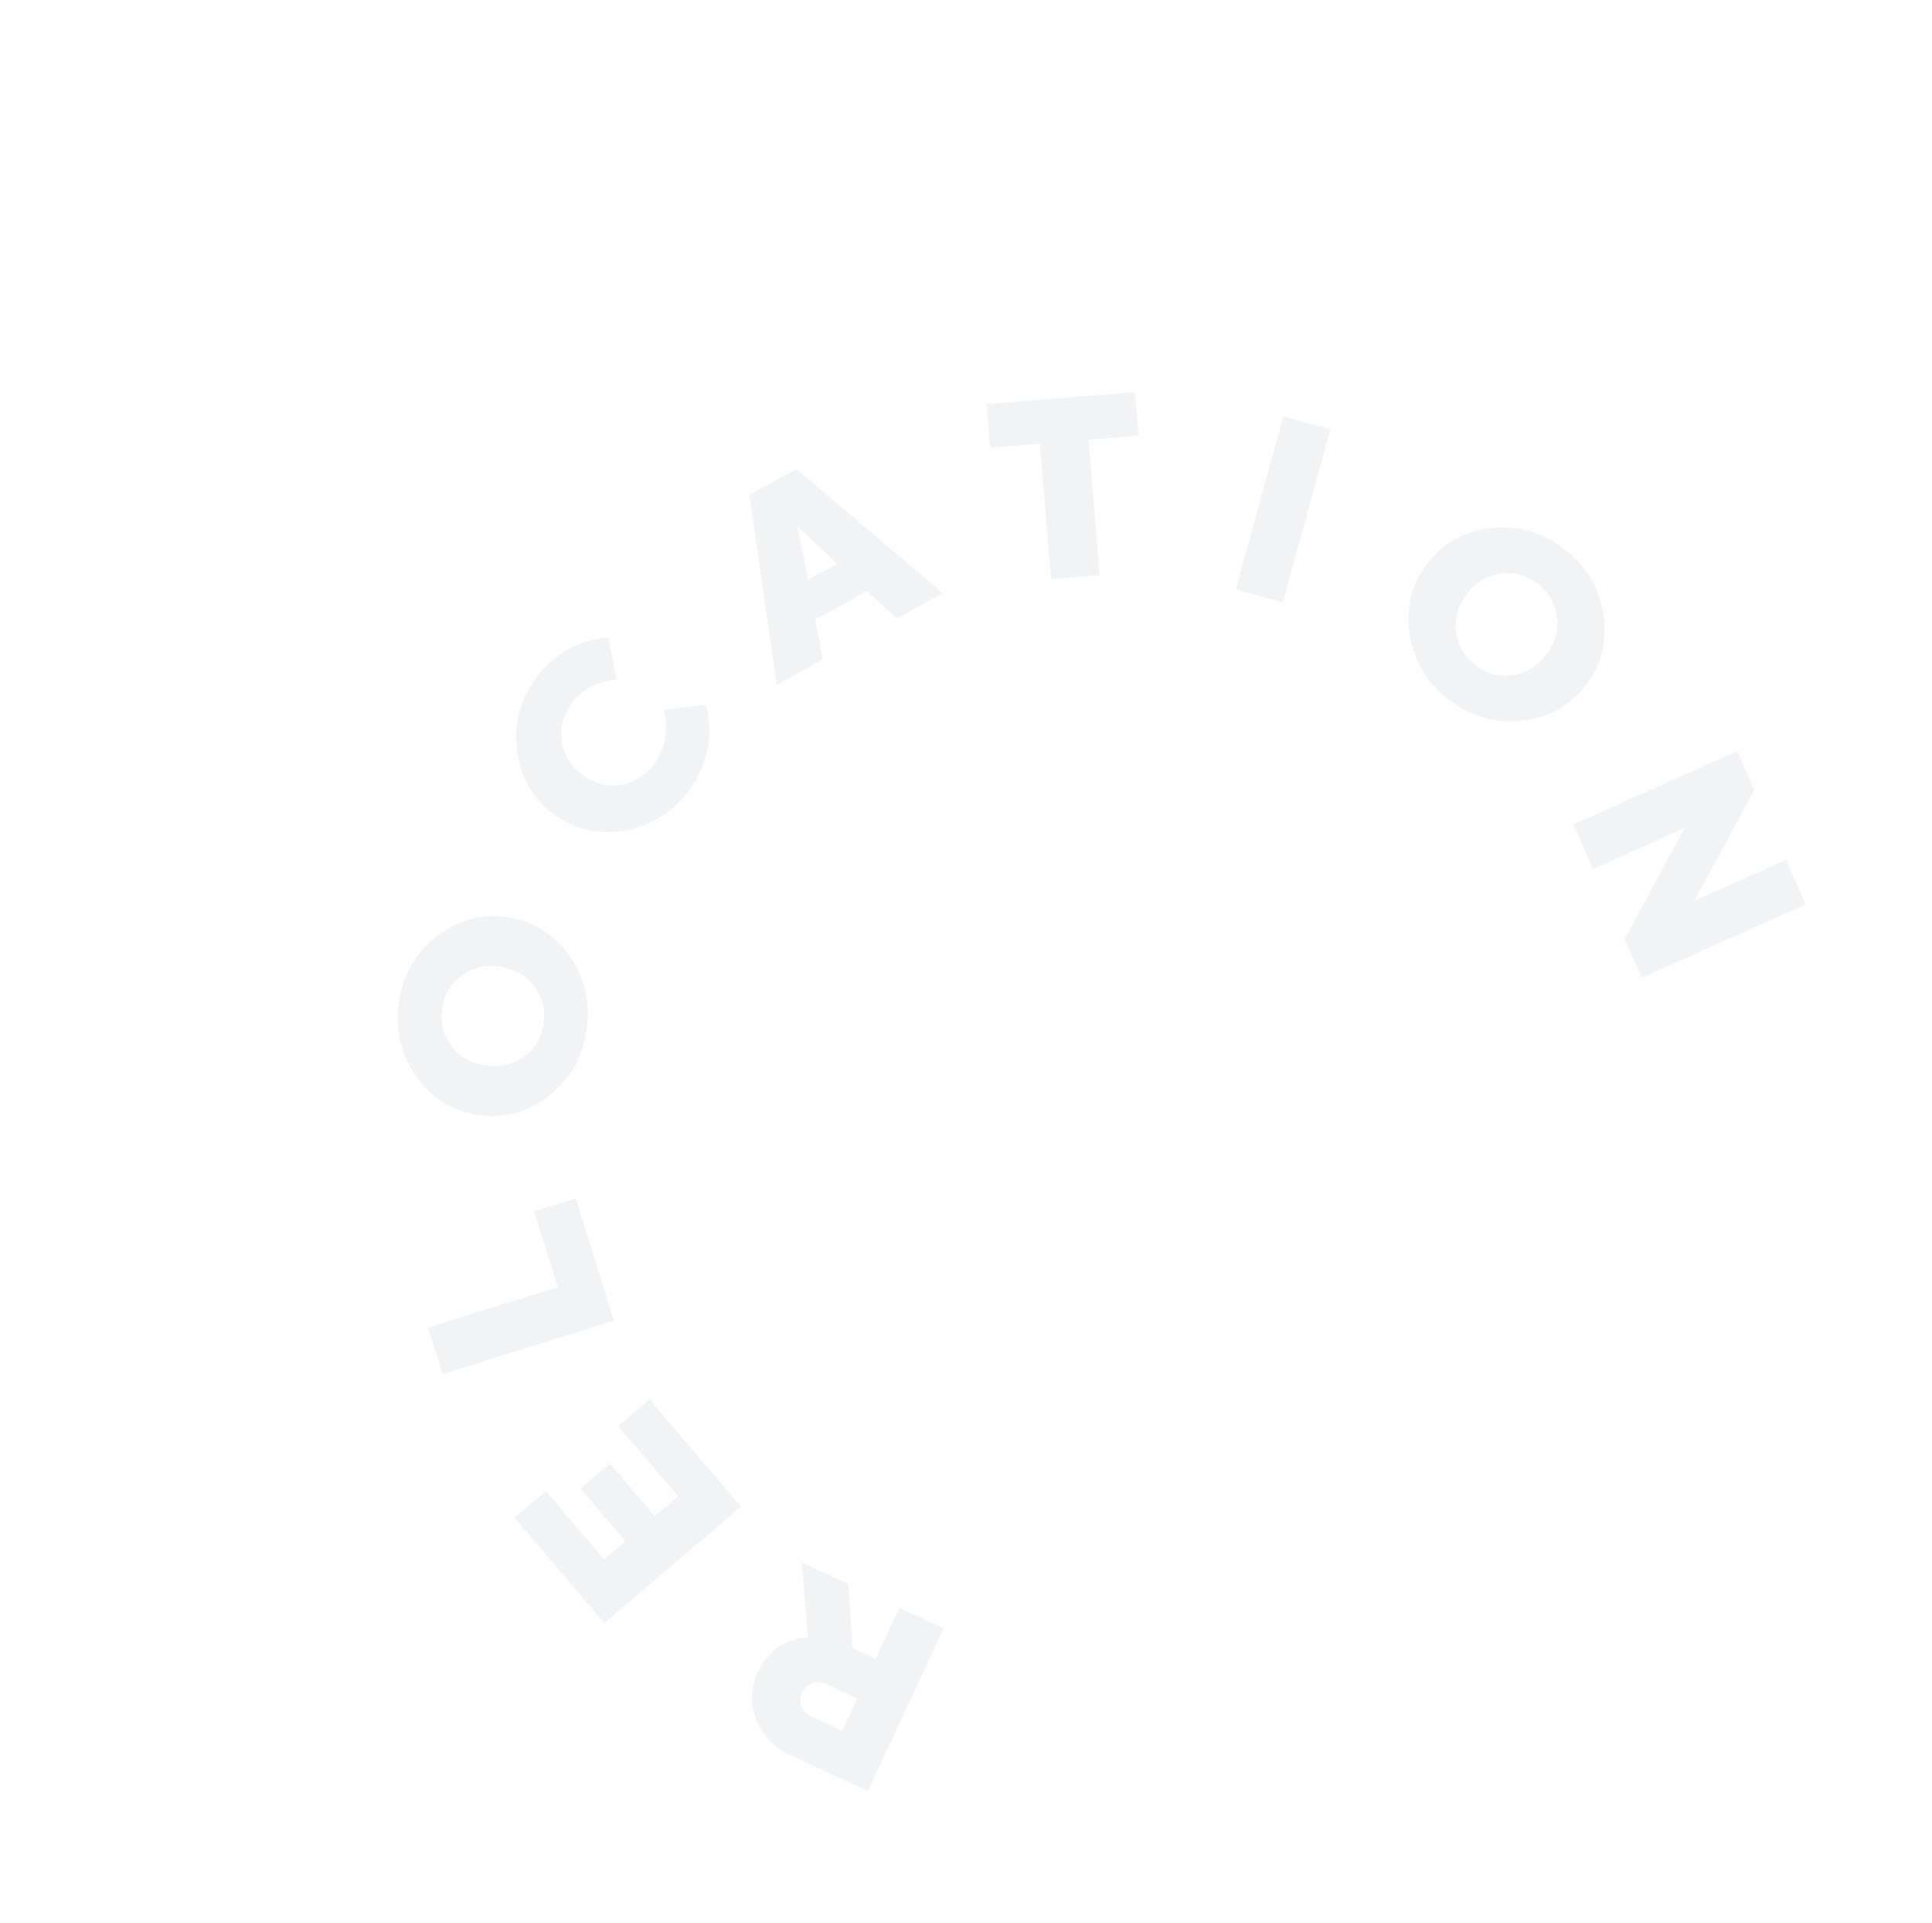
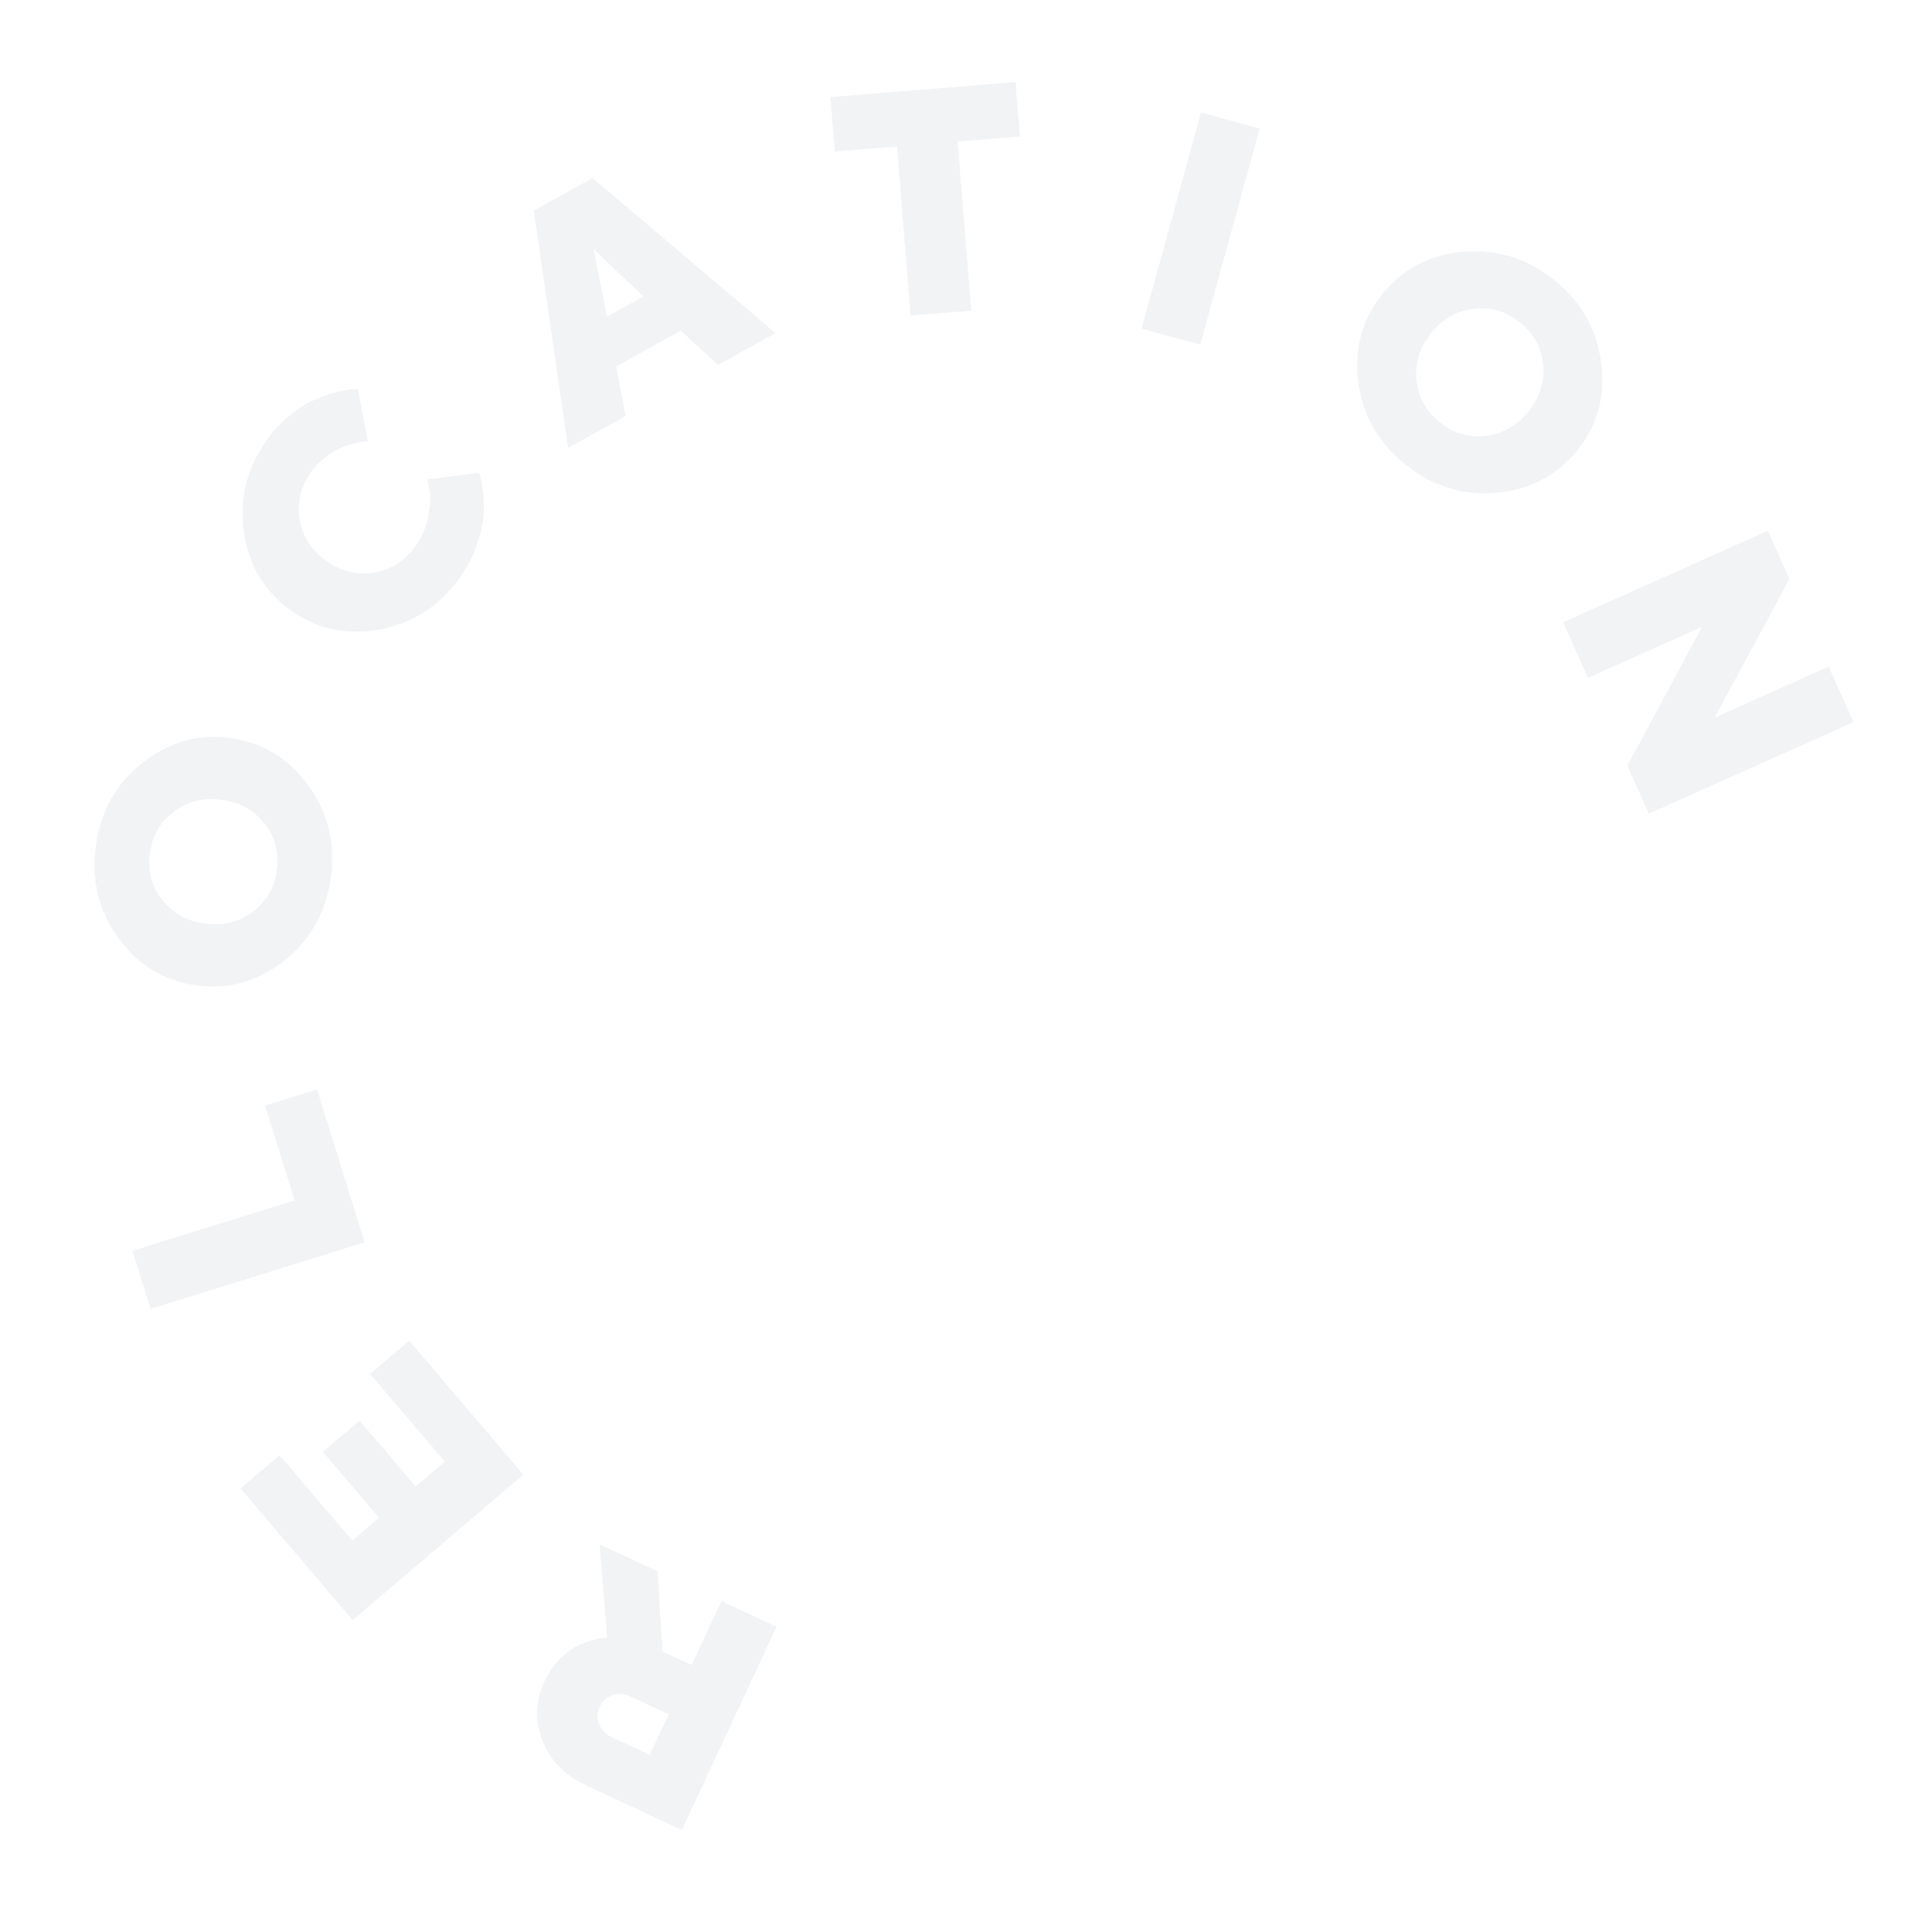
- <svg xmlns="http://www.w3.org/2000/svg" width="426" height="424" viewBox="0 0 426 424" fill="none">
-   <path d="M208.064 359.152L191.347 395.022L174.438 387.142C170.652 385.378 168.086 382.74 166.738 379.23C165.366 375.728 165.492 372.235 167.116 368.75C167.784 367.316 168.627 366.074 169.643 365.026C170.635 363.986 171.614 363.214 172.58 362.71C173.537 362.223 174.445 361.844 175.302 361.573C176.151 361.319 176.822 361.186 177.315 361.172L178.166 361.112L176.822 344.592L187.052 349.36L187.948 363.509L193.076 365.899L198.334 354.618L208.064 359.152ZM179.111 371.234C178.075 371.584 177.32 372.267 176.846 373.284C176.364 374.318 176.327 375.336 176.733 376.337C177.131 377.355 177.897 378.128 179.031 378.657L185.685 381.758L189.019 374.604L182.366 371.503C181.232 370.974 180.147 370.885 179.111 371.234Z" fill="#F1F3F5" />
-   <path d="M149.518 330.003L136.324 314.524L143.212 308.652L163.371 332.3L133.253 357.973L113.453 334.744L120.342 328.872L133.178 343.931L137.904 339.903L128.003 328.289L134.472 322.775L144.372 334.389L149.518 330.003Z" fill="#F1F3F5" />
-   <path d="M126.965 264.306L135.357 291.29L97.568 303.042L94.38 292.791L122.998 283.891L117.794 267.158L126.965 264.306Z" fill="#F1F3F5" />
-   <path d="M99.567 230.741C101.382 233.136 103.892 234.562 107.098 235.018C110.304 235.473 113.121 234.805 115.55 233.014C117.979 231.222 119.414 228.778 119.854 225.681C120.294 222.585 119.596 219.847 117.76 217.467C115.927 215.07 113.407 213.643 110.202 213.187C106.996 212.731 104.188 213.401 101.777 215.195C99.35 216.969 97.917 219.404 97.477 222.5C97.037 225.597 97.733 228.344 99.567 230.741ZM96.256 206.577C100.922 202.911 106.087 201.48 111.751 202.286C117.416 203.091 121.987 205.906 125.464 210.73C128.925 215.533 130.223 220.977 129.358 227.06C128.496 233.126 125.732 237.992 121.067 241.659C116.386 245.304 111.213 246.725 105.548 245.919C99.883 245.114 95.32 242.31 91.859 237.506C88.383 232.682 87.075 227.237 87.938 221.172C88.802 215.088 91.575 210.223 96.256 206.577Z" fill="#F1F3F5" />
-   <path d="M123.9 163.747C124.4 166.736 125.972 169.166 128.616 171.035C131.261 172.904 134.083 173.581 137.083 173.065C140.083 172.55 142.518 170.97 144.387 168.326C145.545 166.689 146.293 164.897 146.632 162.951C146.971 161.005 147.016 159.46 146.766 158.315L146.415 156.613L155.543 155.461C155.638 155.709 155.751 156.059 155.881 156.512C156.008 156.939 156.144 157.846 156.289 159.234C156.431 160.595 156.437 161.974 156.307 163.369C156.187 164.749 155.779 166.409 155.083 168.351C154.413 170.287 153.461 172.127 152.229 173.87C148.682 178.888 143.997 181.963 138.172 183.095C132.343 184.202 127.092 183.104 122.42 179.801C117.748 176.498 114.968 171.92 114.082 166.066C113.191 160.187 114.519 154.738 118.066 149.721C119.287 147.993 120.675 146.507 122.23 145.263C123.786 144.019 125.234 143.117 126.577 142.557C127.93 141.981 129.188 141.541 130.35 141.235C131.522 140.915 132.451 140.749 133.135 140.737L134.155 140.681L135.939 149.918C135.755 149.923 135.52 149.937 135.234 149.96C134.932 149.972 134.357 150.084 133.509 150.296C132.646 150.497 131.827 150.763 131.053 151.094C130.263 151.414 129.385 151.954 128.42 152.714C127.451 153.448 126.621 154.303 125.931 155.28C124.062 157.924 123.385 160.746 123.9 163.747Z" fill="#F1F3F5" />
-   <path d="M184.578 124.323L175.752 115.962L178.157 127.879L184.578 124.323ZM191.146 130.371L179.775 136.668L181.417 145.443L171.277 151.059L165.213 109.179L175.594 103.43L207.876 130.79L197.737 136.405L191.146 130.371Z" fill="#F1F3F5" />
-   <path d="M217.569 89.131L250.248 86.496L251.022 96.096L240.019 96.983L242.426 126.829L231.726 127.692L229.319 97.846L218.343 98.731L217.569 89.131Z" fill="#F1F3F5" />
-   <path d="M272.496 130.006L282.98 91.846L293.331 94.69L282.847 132.85L272.496 130.006Z" fill="#F1F3F5" />
-   <path d="M330.951 126.526C327.971 126.909 325.485 128.377 323.494 130.931C321.504 133.485 320.681 136.261 321.027 139.26C321.372 142.258 322.778 144.719 325.245 146.641C327.712 148.564 330.434 149.321 333.412 148.913C336.404 148.516 338.895 147.04 340.886 144.486C342.876 141.932 343.693 139.163 343.336 136.179C343.005 133.192 341.607 130.737 339.14 128.815C336.673 126.892 333.943 126.129 330.951 126.526ZM353.558 135.679C354.417 141.55 353.088 146.742 349.571 151.255C346.053 155.768 341.337 158.332 335.423 158.947C329.534 159.559 324.167 157.977 319.32 154.199C314.488 150.433 311.642 145.614 310.783 139.743C309.95 133.869 311.292 128.675 314.809 124.162C318.327 119.649 323.03 117.087 328.919 116.475C334.833 115.859 340.206 117.435 345.039 121.201C349.885 124.979 352.725 129.804 353.558 135.679Z" fill="#F1F3F5" />
-   <path d="M393.757 189.667L398.142 199.467L362.018 215.628L358.231 207.164L371.416 182.642L351.289 191.647L346.904 181.848L383.028 165.686L386.837 174.2L373.63 198.672L393.757 189.667Z" fill="#F1F3F5" />
+ <svg xmlns="http://www.w3.org/2000/svg" width="341" height="339" viewBox="0 0 341 339" fill="none">
+   <path d="M137.064 287.152L120.347 323.022L103.438 315.142C99.652 313.378 97.086 310.74 95.738 307.23C94.366 303.728 94.492 300.235 96.116 296.75C96.784 295.316 97.627 294.074 98.643 293.026C99.635 291.986 100.614 291.214 101.58 290.71C102.537 290.223 103.445 289.844 104.302 289.573C105.151 289.319 105.822 289.186 106.315 289.172L107.166 289.112L105.822 272.592L116.052 277.36L116.948 291.509L122.076 293.899L127.334 282.618L137.064 287.152ZM108.111 299.234C107.075 299.584 106.32 300.267 105.846 301.284C105.364 302.318 105.327 303.336 105.733 304.337C106.131 305.355 106.897 306.128 108.031 306.657L114.685 309.758L118.019 302.604L111.365 299.503C110.232 298.974 109.147 298.885 108.111 299.234Z" fill="#F1F3F5" />
+   <path d="M78.518 258.003L65.324 242.524L72.213 236.652L92.371 260.3L62.254 285.973L42.454 262.744L49.343 256.872L62.179 271.931L66.904 267.903L57.004 256.288L63.473 250.774L73.373 262.389L78.518 258.003Z" fill="#F1F3F5" />
+   <path d="M55.964 192.306L64.356 219.29L26.567 231.042L23.379 220.791L51.998 211.891L46.794 195.158L55.964 192.306Z" fill="#F1F3F5" />
+   <path d="M28.567 158.742C30.382 161.137 32.892 162.562 36.098 163.018C39.304 163.474 42.121 162.806 44.55 161.014C46.979 159.222 48.414 156.778 48.854 153.681C49.294 150.585 48.596 147.847 46.761 145.467C44.927 143.07 42.408 141.643 39.202 141.187C35.996 140.731 33.188 141.401 30.777 143.195C28.351 144.969 26.917 147.404 26.477 150.5C26.037 153.597 26.734 156.344 28.567 158.742ZM25.256 134.578C29.922 130.911 35.087 129.48 40.752 130.286C46.416 131.091 50.987 133.906 54.464 138.73C57.925 143.533 59.223 148.977 58.358 155.06C57.496 161.126 54.732 165.992 50.067 169.659C45.386 173.304 40.213 174.725 34.548 173.919C28.884 173.114 24.321 170.31 20.86 165.506C17.383 160.682 16.076 155.237 16.938 149.172C17.803 143.088 20.576 138.223 25.256 134.578Z" fill="#F1F3F5" />
+   <path d="M52.901 91.746C53.401 94.736 54.973 97.165 57.617 99.034C60.261 100.904 63.084 101.581 66.084 101.065C69.084 100.55 71.519 98.97 73.388 96.326C74.545 94.689 75.294 92.897 75.633 90.951C75.972 89.005 76.016 87.46 75.767 86.315L75.415 84.613L84.543 83.461C84.638 83.709 84.751 84.059 84.882 84.512C85.008 84.939 85.144 85.846 85.29 87.233C85.431 88.595 85.437 89.974 85.307 91.369C85.188 92.749 84.78 94.409 84.084 96.35C83.413 98.287 82.462 100.127 81.23 101.87C77.683 106.888 72.997 109.963 67.173 111.095C61.344 112.202 56.093 111.104 51.42 107.801C46.748 104.498 43.969 99.92 43.082 94.066C42.191 88.187 43.519 82.738 47.066 77.72C48.288 75.993 49.676 74.507 51.231 73.263C52.786 72.019 54.235 71.117 55.578 70.556C56.931 69.981 58.188 69.54 59.35 69.235C60.523 68.915 61.451 68.749 62.136 68.737L63.156 68.681L64.94 77.918C64.756 77.923 64.521 77.937 64.234 77.96C63.933 77.972 63.358 78.084 62.51 78.296C61.647 78.497 60.828 78.763 60.053 79.094C59.264 79.414 58.386 79.954 57.421 80.714C56.452 81.448 55.622 82.303 54.931 83.28C53.062 85.924 52.385 88.746 52.901 91.746Z" fill="#F1F3F5" />
+   <path d="M113.579 52.323L104.752 43.961L107.157 55.879L113.579 52.323ZM120.146 58.37L108.775 64.668L110.417 73.443L100.278 79.059L94.213 37.179L104.594 31.43L136.877 58.789L126.737 64.405L120.146 58.37Z" fill="#F1F3F5" />
+   <path d="M146.569 17.131L179.248 14.495L180.022 24.096L169.019 24.983L171.426 54.829L160.726 55.692L158.319 25.846L147.343 26.731L146.569 17.131Z" fill="#F1F3F5" />
+   <path d="M201.496 58.006L211.981 19.846L222.332 22.69L211.848 60.85L201.496 58.006Z" fill="#F1F3F5" />
+   <path d="M259.951 54.526C256.971 54.909 254.485 56.377 252.495 58.931C250.504 61.485 249.681 64.261 250.027 67.26C250.372 70.258 251.779 72.719 254.246 74.642C256.712 76.564 259.435 77.321 262.412 76.913C265.404 76.516 267.895 75.04 269.886 72.486C271.877 69.932 272.693 67.163 272.337 64.179C272.006 61.192 270.607 58.737 268.14 56.815C265.673 54.892 262.943 54.129 259.951 54.526ZM282.559 63.679C283.418 69.55 282.088 74.742 278.571 79.255C275.054 83.768 270.338 86.332 264.423 86.948C258.534 87.56 253.167 85.977 248.32 82.199C243.488 78.433 240.642 73.615 239.783 67.743C238.95 61.869 240.292 56.675 243.81 52.162C247.327 47.649 252.03 45.087 257.919 44.475C263.833 43.859 269.207 45.435 274.039 49.201C278.886 52.979 281.725 57.805 282.559 63.679Z" fill="#F1F3F5" />
+   <path d="M322.758 117.667L327.142 127.466L291.019 143.628L287.232 135.164L300.417 110.642L280.289 119.647L275.905 109.847L312.029 93.686L315.838 102.2L302.631 126.672L322.758 117.667Z" fill="#F1F3F5" />
</svg>
